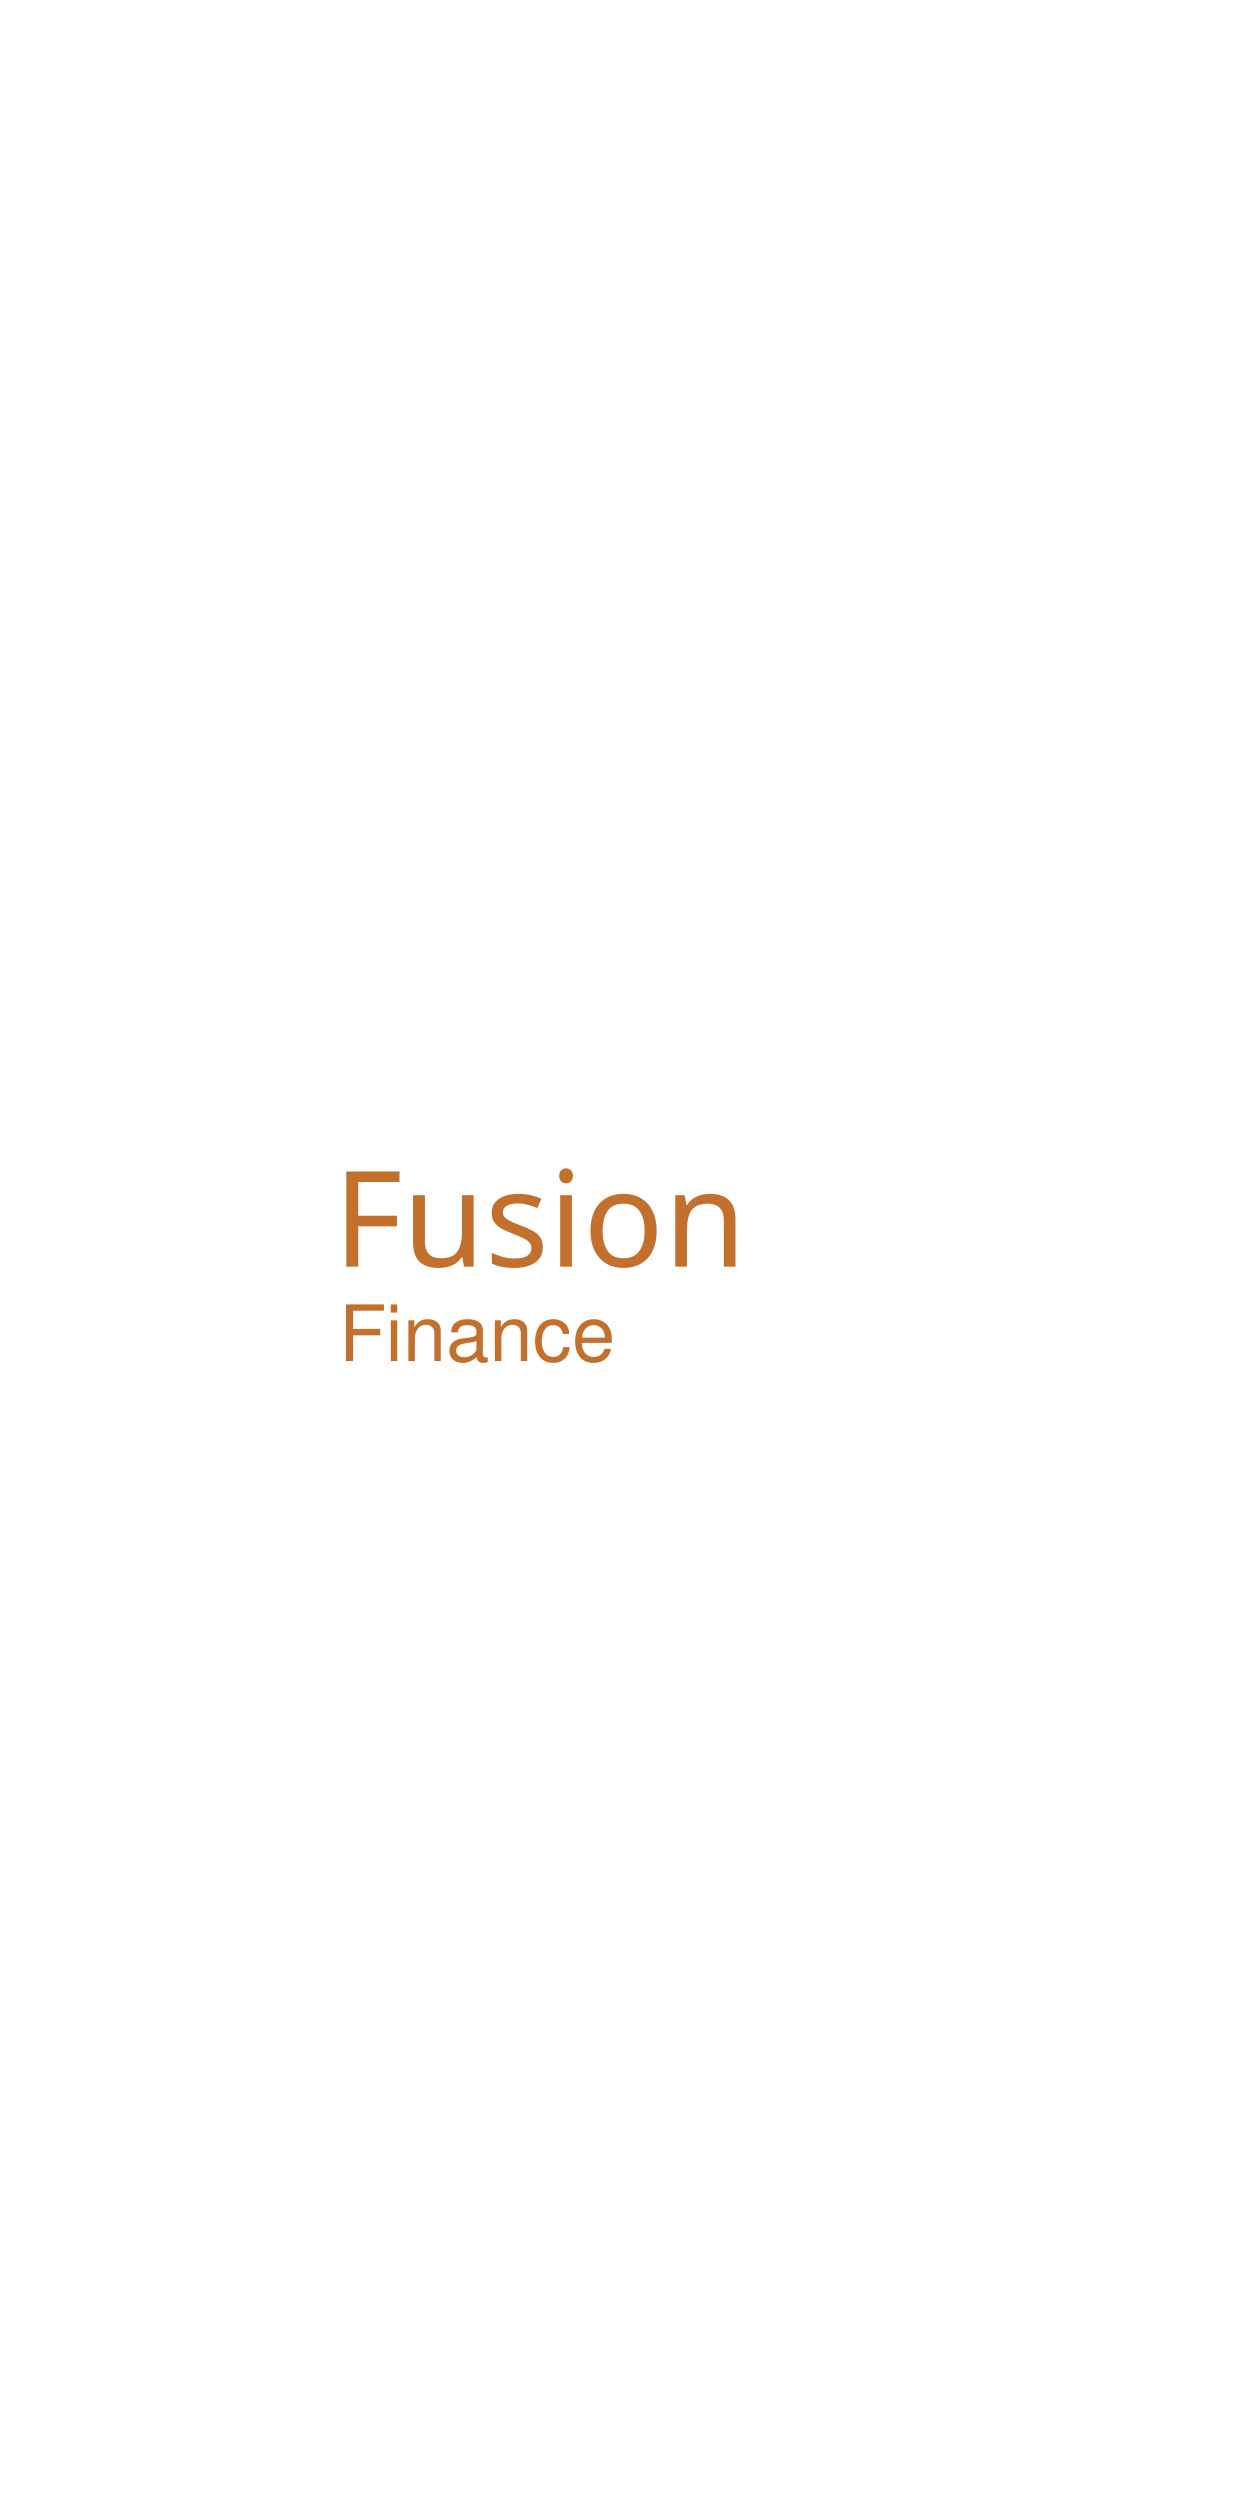
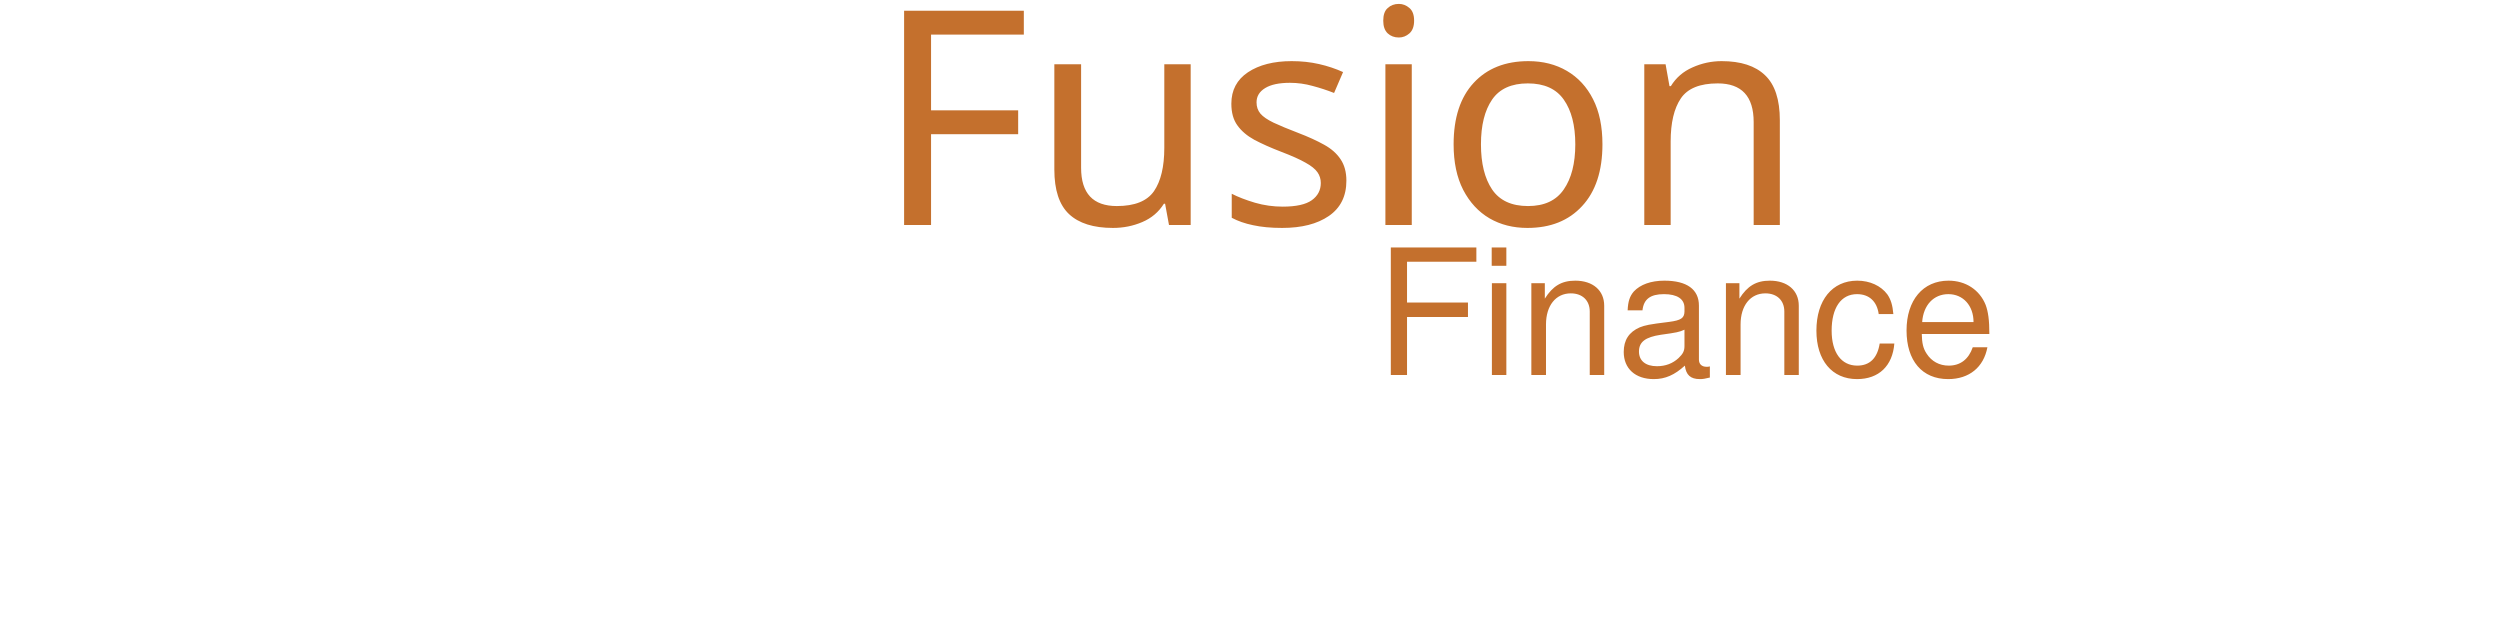
- <svg xmlns="http://www.w3.org/2000/svg" xmlns:xlink="http://www.w3.org/1999/xlink" width="25" height="50" viewBox="0 0 225 50">
+ <svg xmlns="http://www.w3.org/2000/svg" xmlns:xlink="http://www.w3.org/1999/xlink" viewBox="-10 10 200 50">
  <g fill="none" fill-rule="evenodd">
    <use fill="#4CAF50" xlink:href="#a" />
    <text fill="#c4702d" font-family="Futura-Medium, Futura" font-size="24" font-weight="400">
      <tspan x="60" y="28">Fusion</tspan>
    </text>
    <text fill="#c4702d" font-family="Helvetica-Light, Helvetica" font-size="14" font-weight="300">
-       <tspan x="61" y="45">Finance</tspan>
+       <tspan x="100" y="40">Finance</tspan>
    </text>
  </g>
</svg>
